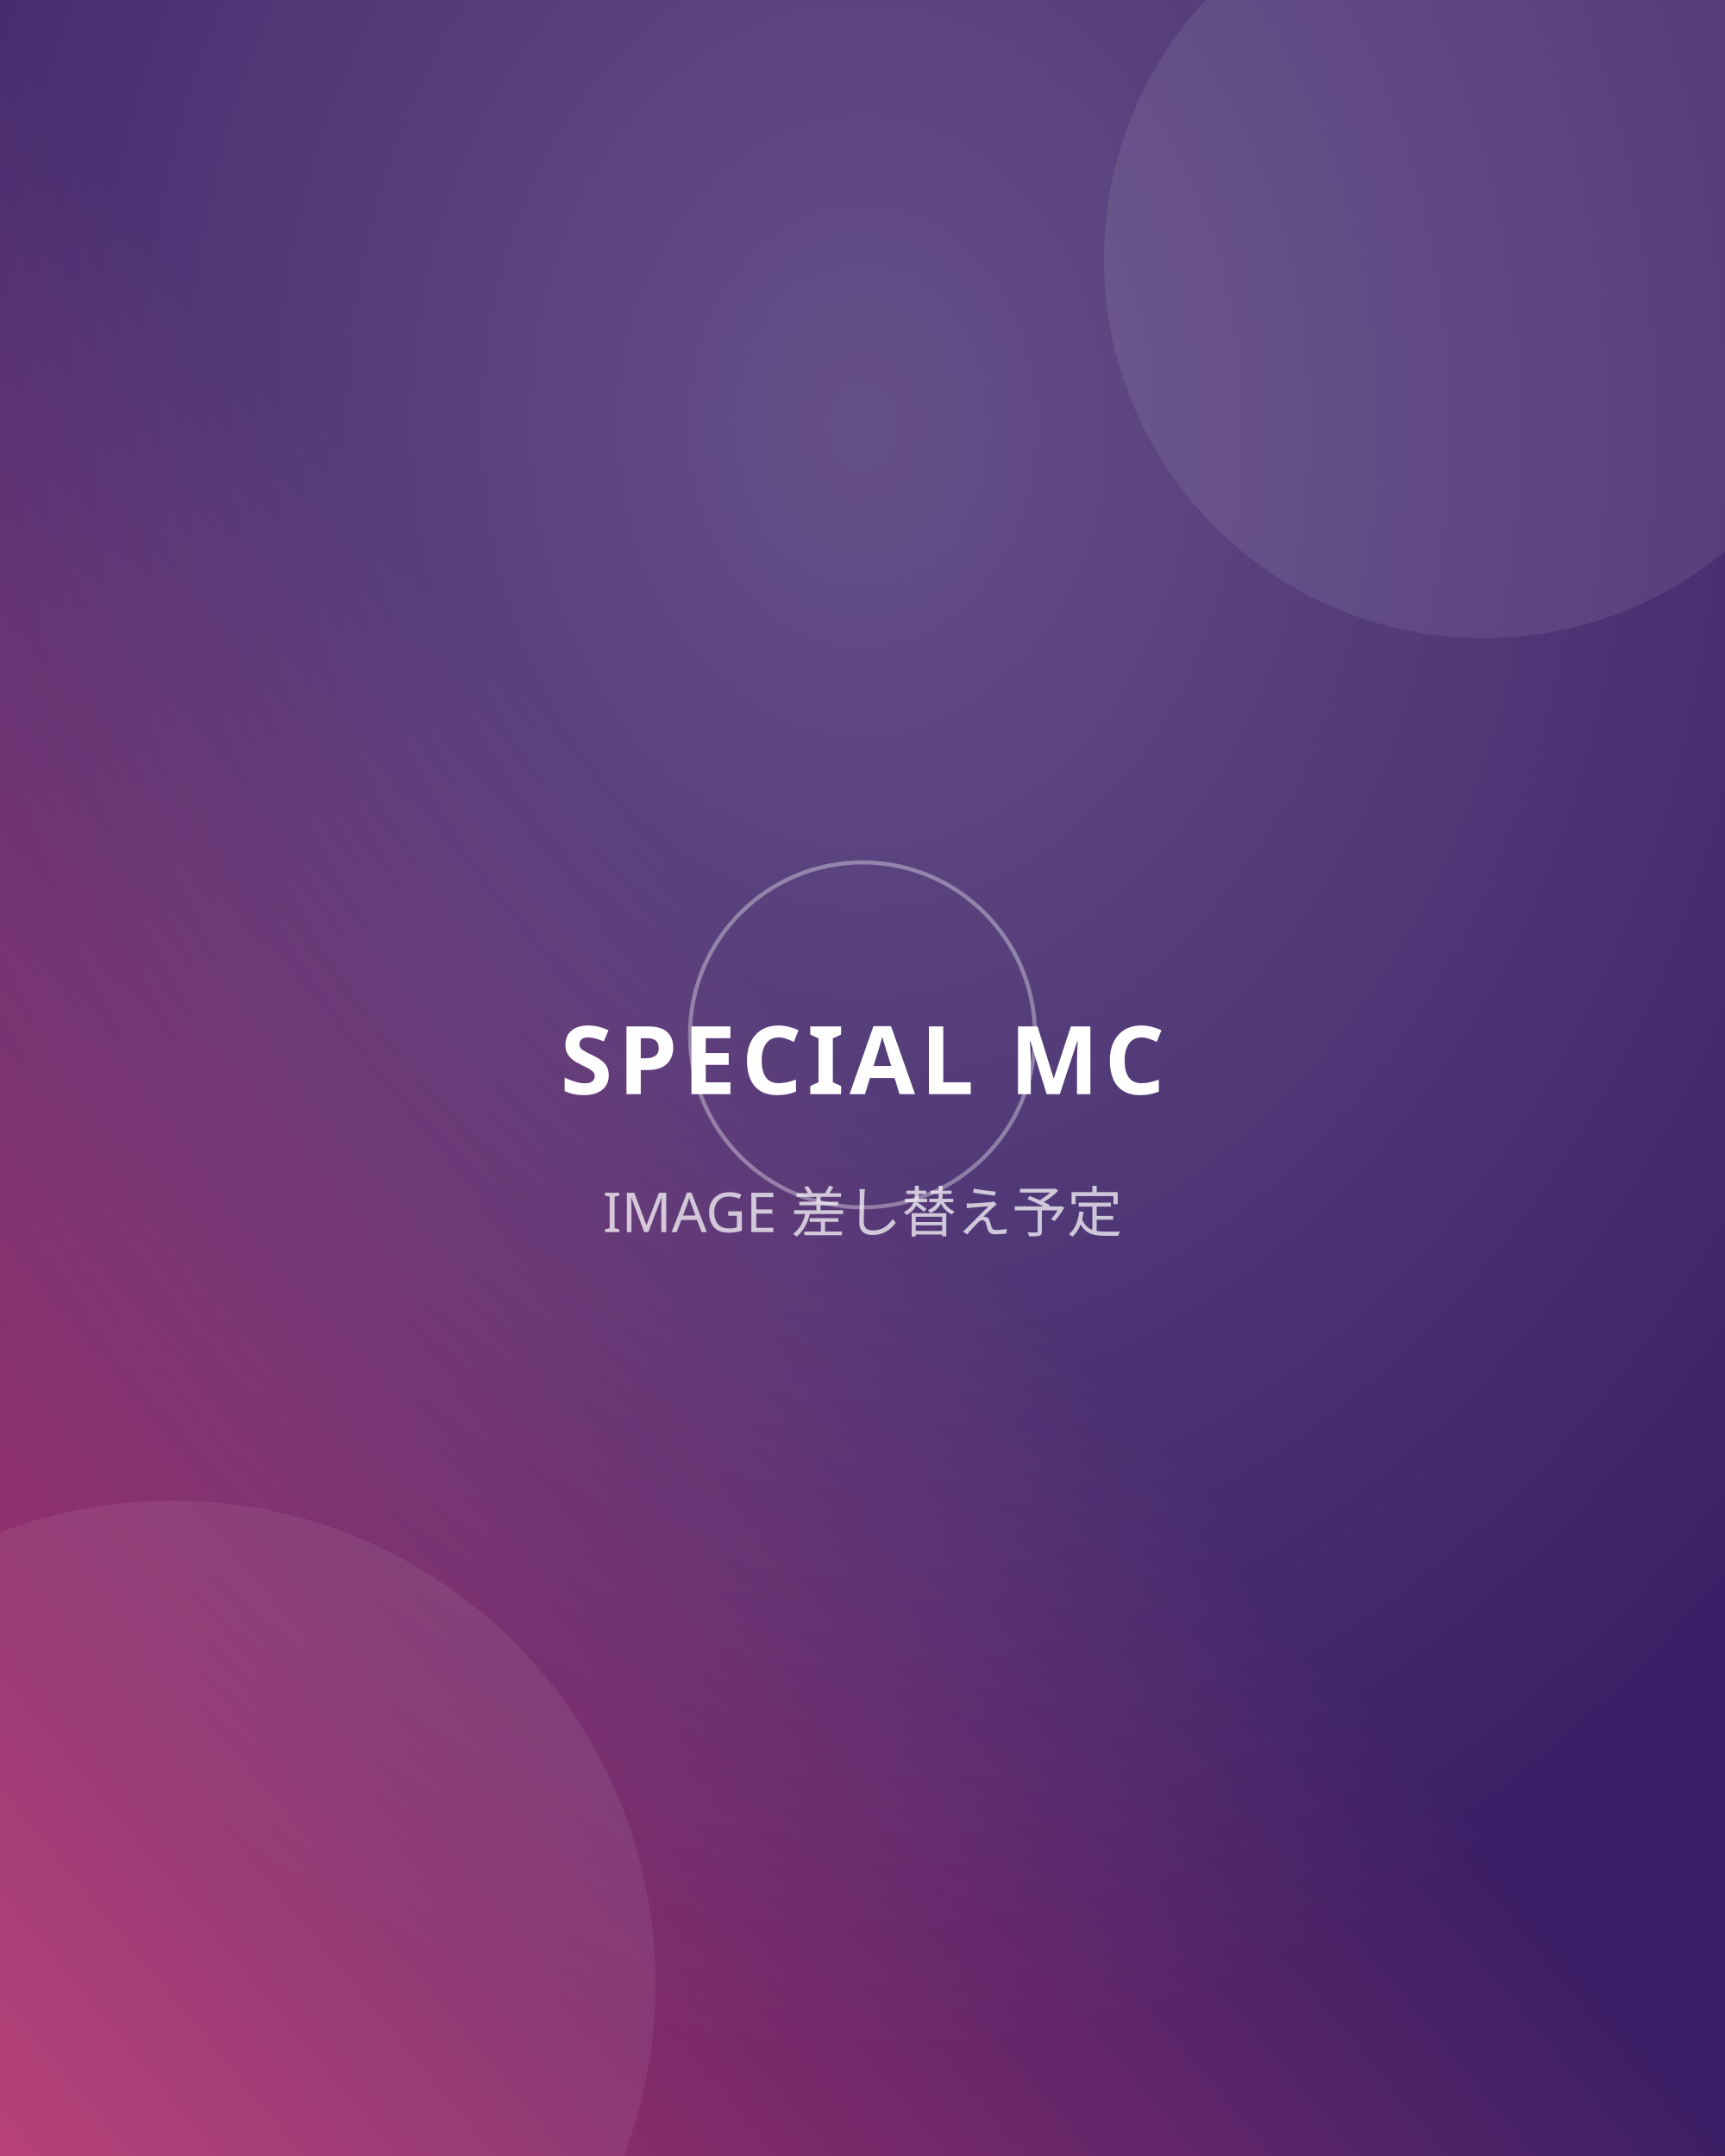
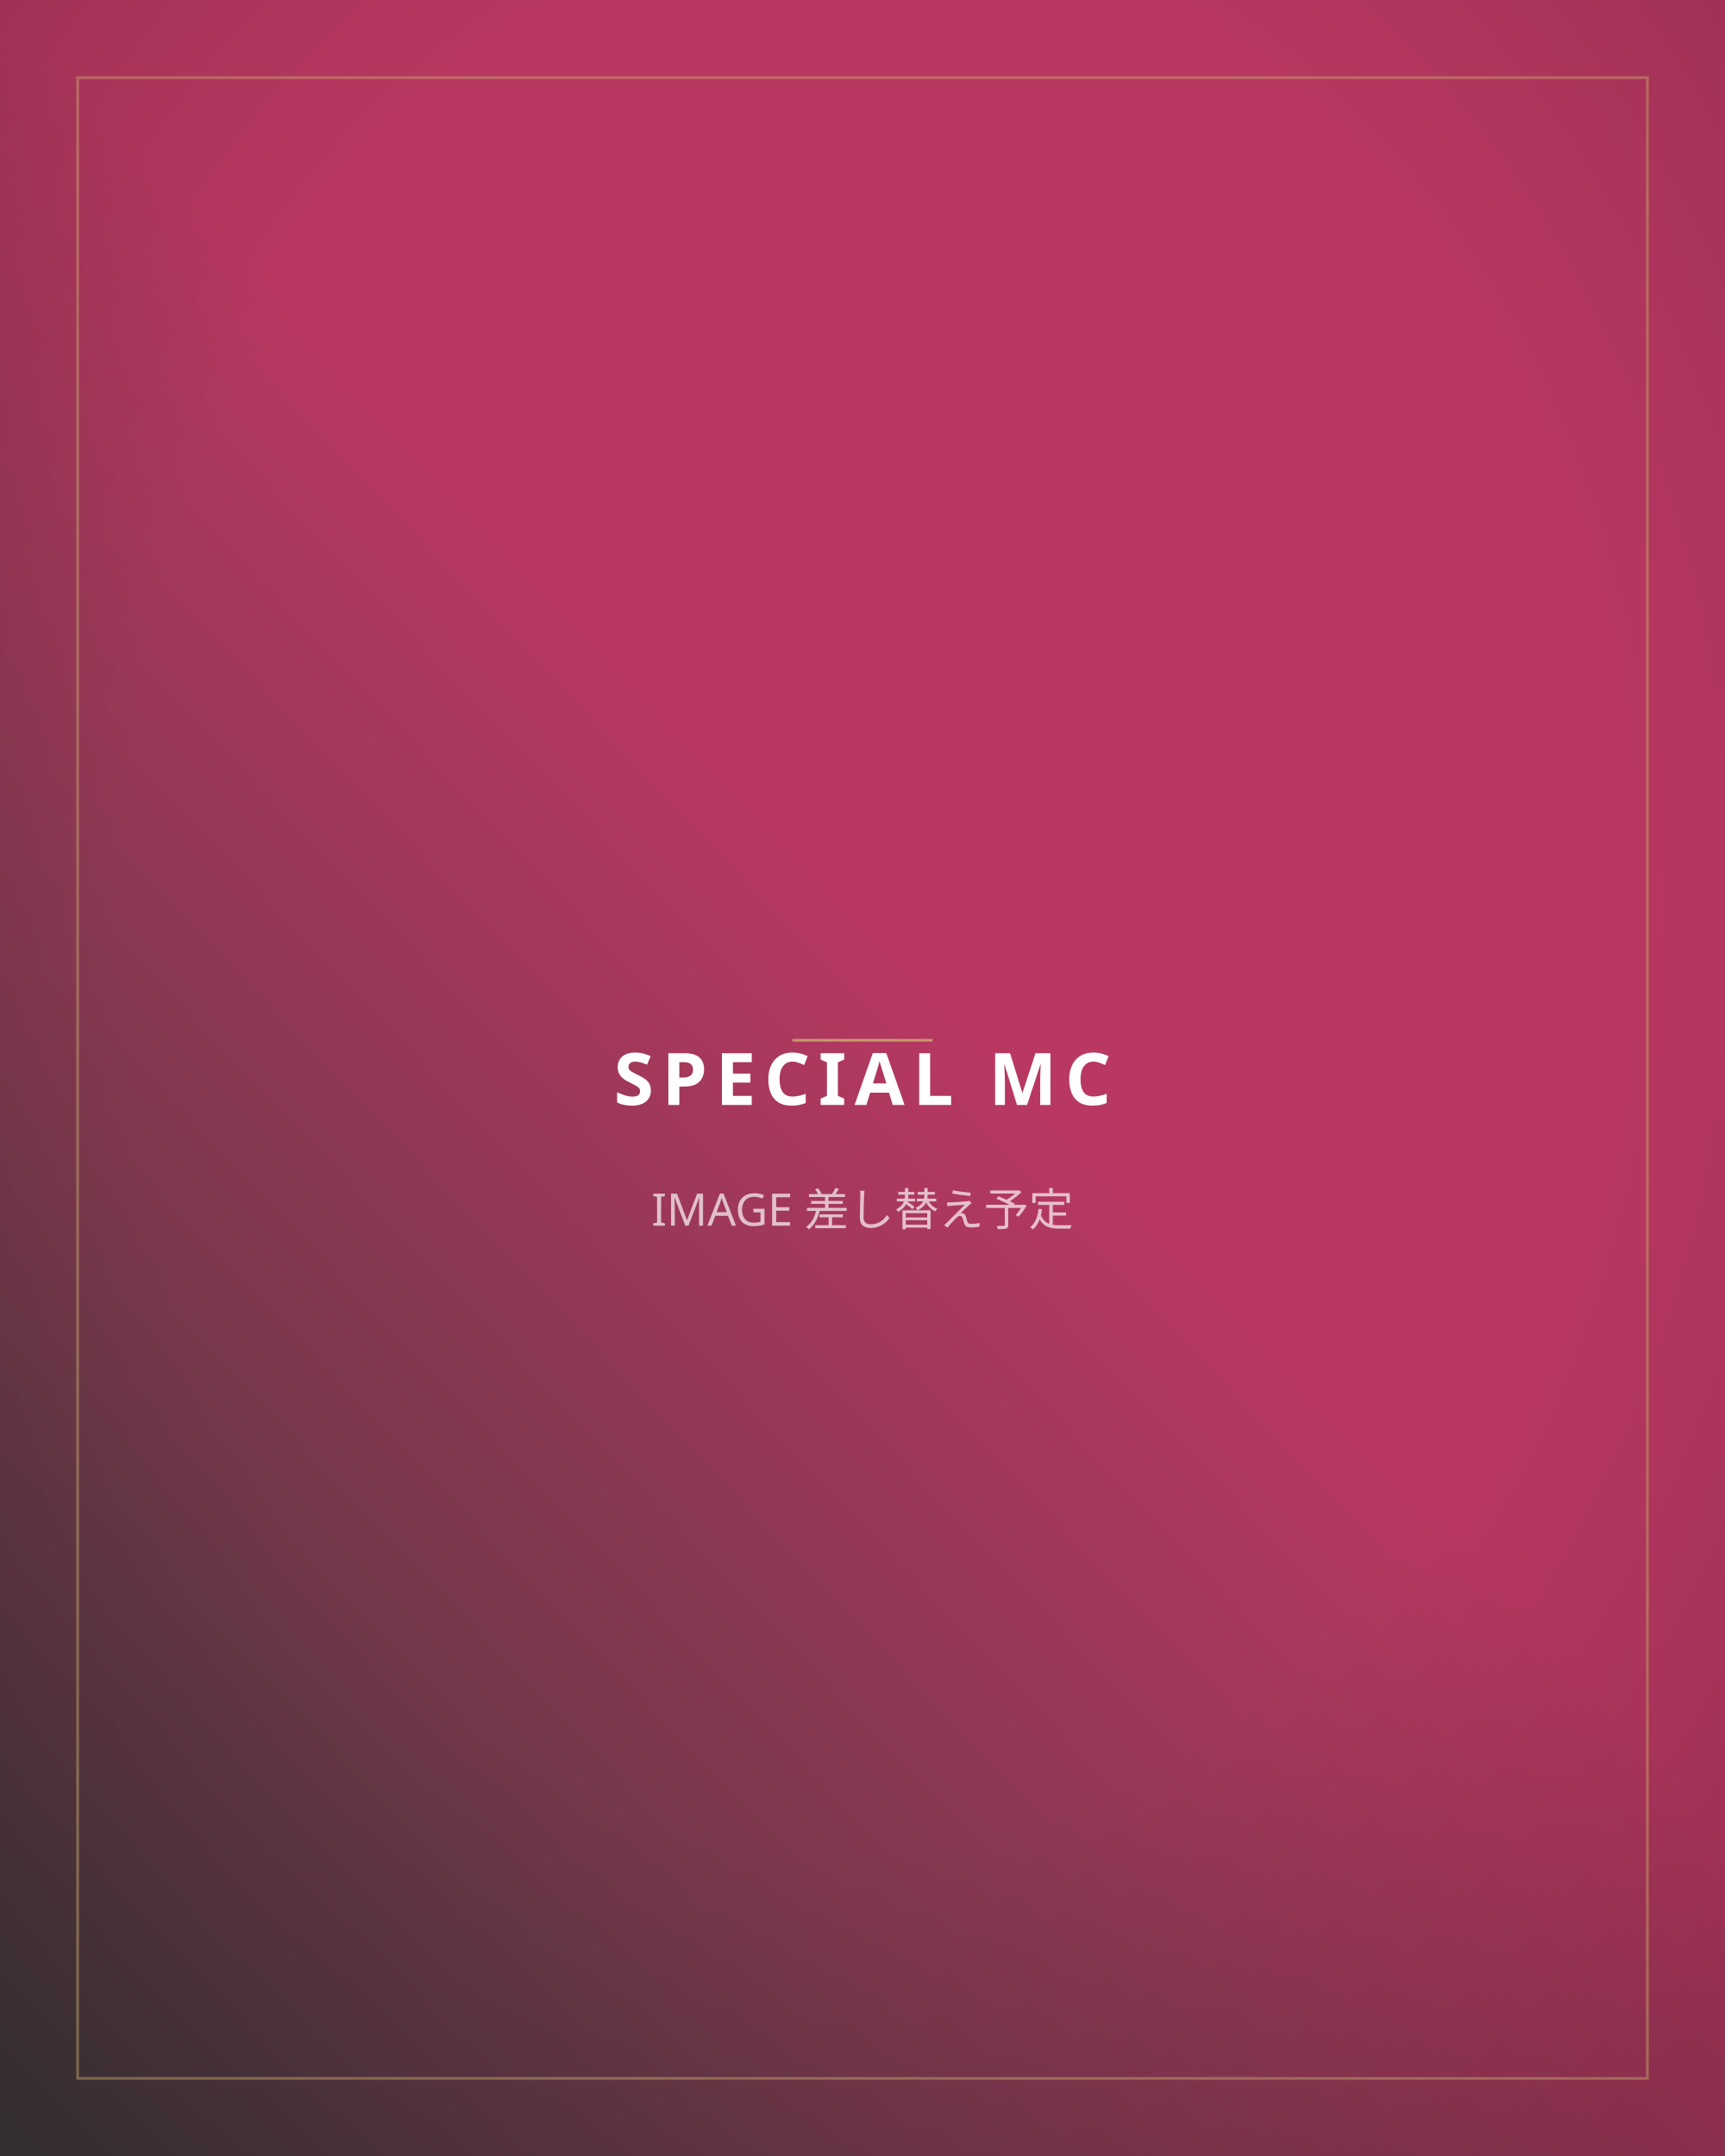
<svg xmlns="http://www.w3.org/2000/svg" width="640" height="800" viewBox="0 0 640 800" role="img" aria-label="SPECIAL MC">
  <defs>
-     <linearGradient id="gqsc6b7" gradientTransform="rotate(135)">
-       <stop offset="0%" stop-color="#3B1F66" />
-       <stop offset="100%" stop-color="#E23B72" />
+     <linearGradient id="gh1xii4" gradientTransform="rotate(130)">
+       <stop offset="0%" stop-color="#B93862" />
+       <stop offset="100%" stop-color="#16372C" />
    </linearGradient>
-     <radialGradient id="gqsc6b7-glow" cx="50%" cy="20%" r="75%">
-       <stop offset="0%" stop-color="#ffffff" stop-opacity="0.22" />
-       <stop offset="100%" stop-color="#ffffff" stop-opacity="0" />
+     <radialGradient id="gh1xii4-vg" cx="50%" cy="42%" r="72%">
+       <stop offset="60%" stop-color="#000000" stop-opacity="0" />
+       <stop offset="100%" stop-color="#000000" stop-opacity="0.16" />
    </radialGradient>
  </defs>
-   <rect width="640" height="800" fill="url(#gqsc6b7)" />
-   <rect width="640" height="800" fill="url(#gqsc6b7-glow)" />
-   <circle cx="550.4" cy="96" r="140.8" fill="#ffffff" opacity="0.08" />
-   <circle cx="64" cy="736" r="179.2" fill="#ffffff" opacity="0.07" />
-   <g fill="none" stroke="#ffffff" stroke-opacity="0.35" stroke-width="1.5">
-     <circle cx="320" cy="384" r="64" />
-   </g>
-   <text x="320" y="406" text-anchor="middle" font-family="'Zen Kaku Gothic New','Noto Sans JP',sans-serif" font-weight="700" font-size="35.2" fill="#FFFFFF" letter-spacing="2">SPECIAL MC</text>
-   <text x="320" y="457.2" text-anchor="middle" font-family="'Noto Sans JP',sans-serif" font-size="20.48" fill="rgba(255,255,255,0.72)">IMAGE 差し替え予定</text>
+   <rect width="640" height="800" fill="url(#gh1xii4)" />
+   <rect width="640" height="800" fill="url(#gh1xii4-vg)" />
+   <rect x="28.8" y="28.8" width="582.4" height="742.4" fill="none" stroke="rgba(200,169,106,0.85)" stroke-opacity="0.55" stroke-width="1" />
+   <line x1="294" y1="386" x2="346" y2="386" stroke="rgba(200,169,106,0.85)" stroke-width="1" />
+   <text x="320" y="410" text-anchor="middle" font-family="'Zen Kaku Gothic New','Noto Sans JP',sans-serif" font-weight="700" font-size="26.88" fill="#FFFFFF" letter-spacing="3">SPECIAL MC</text>
+   <text x="320" y="454.8" text-anchor="middle" font-family="'Noto Sans JP',sans-serif" font-size="16.64" fill="rgba(255,255,255,0.68)">IMAGE 差し替え予定</text>
</svg>
